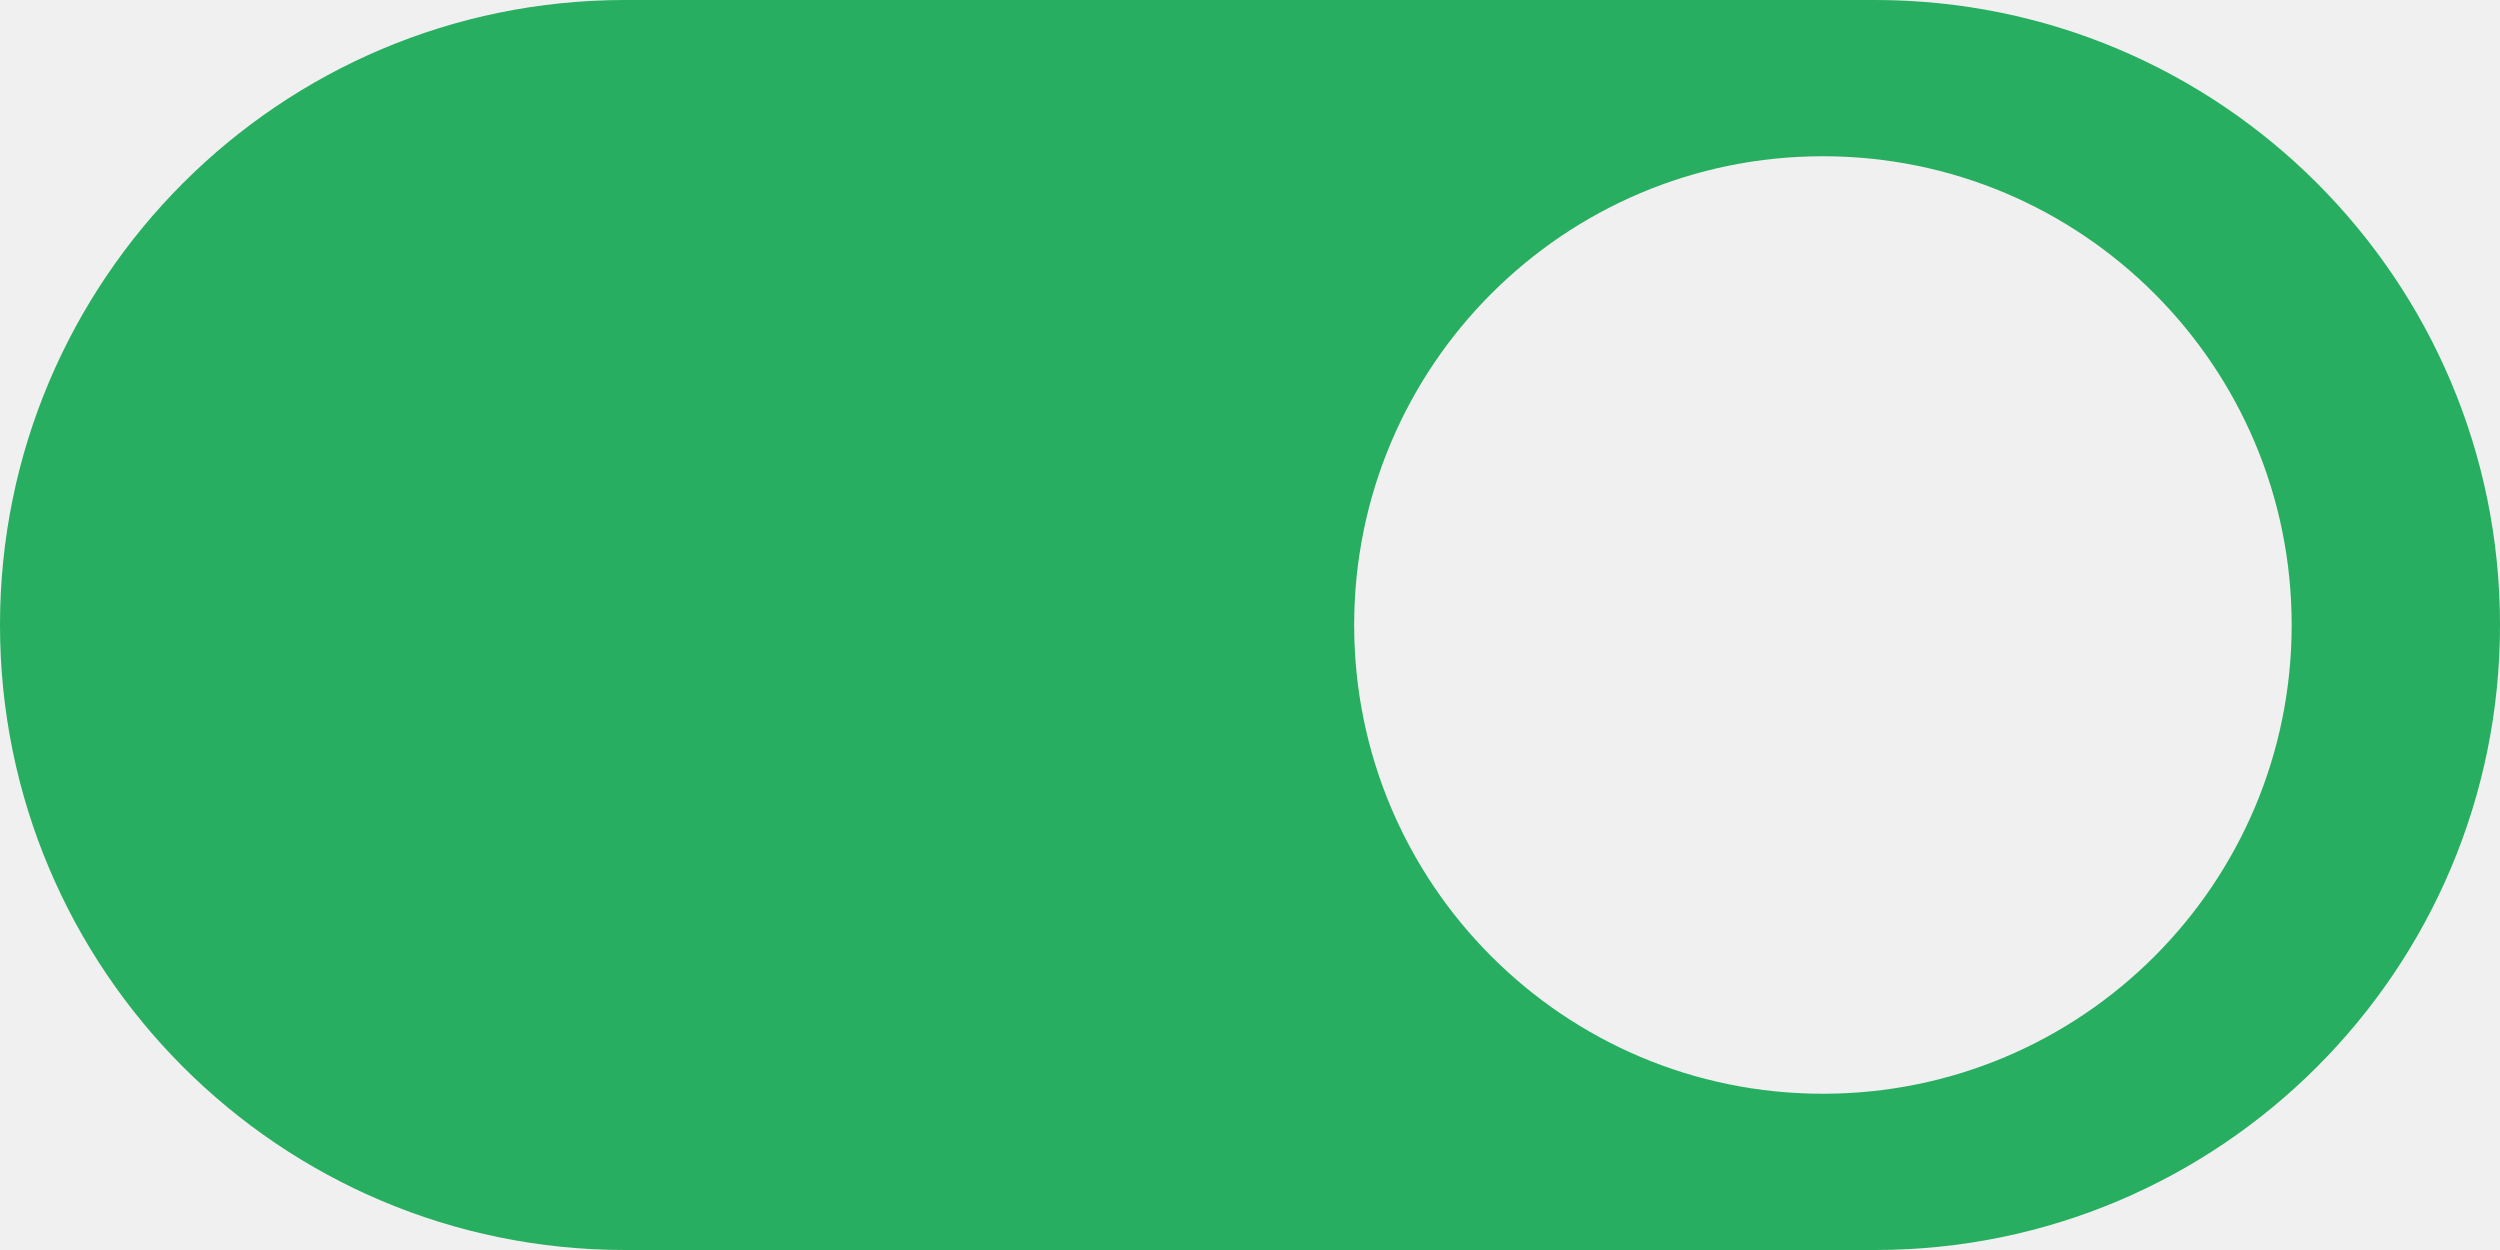
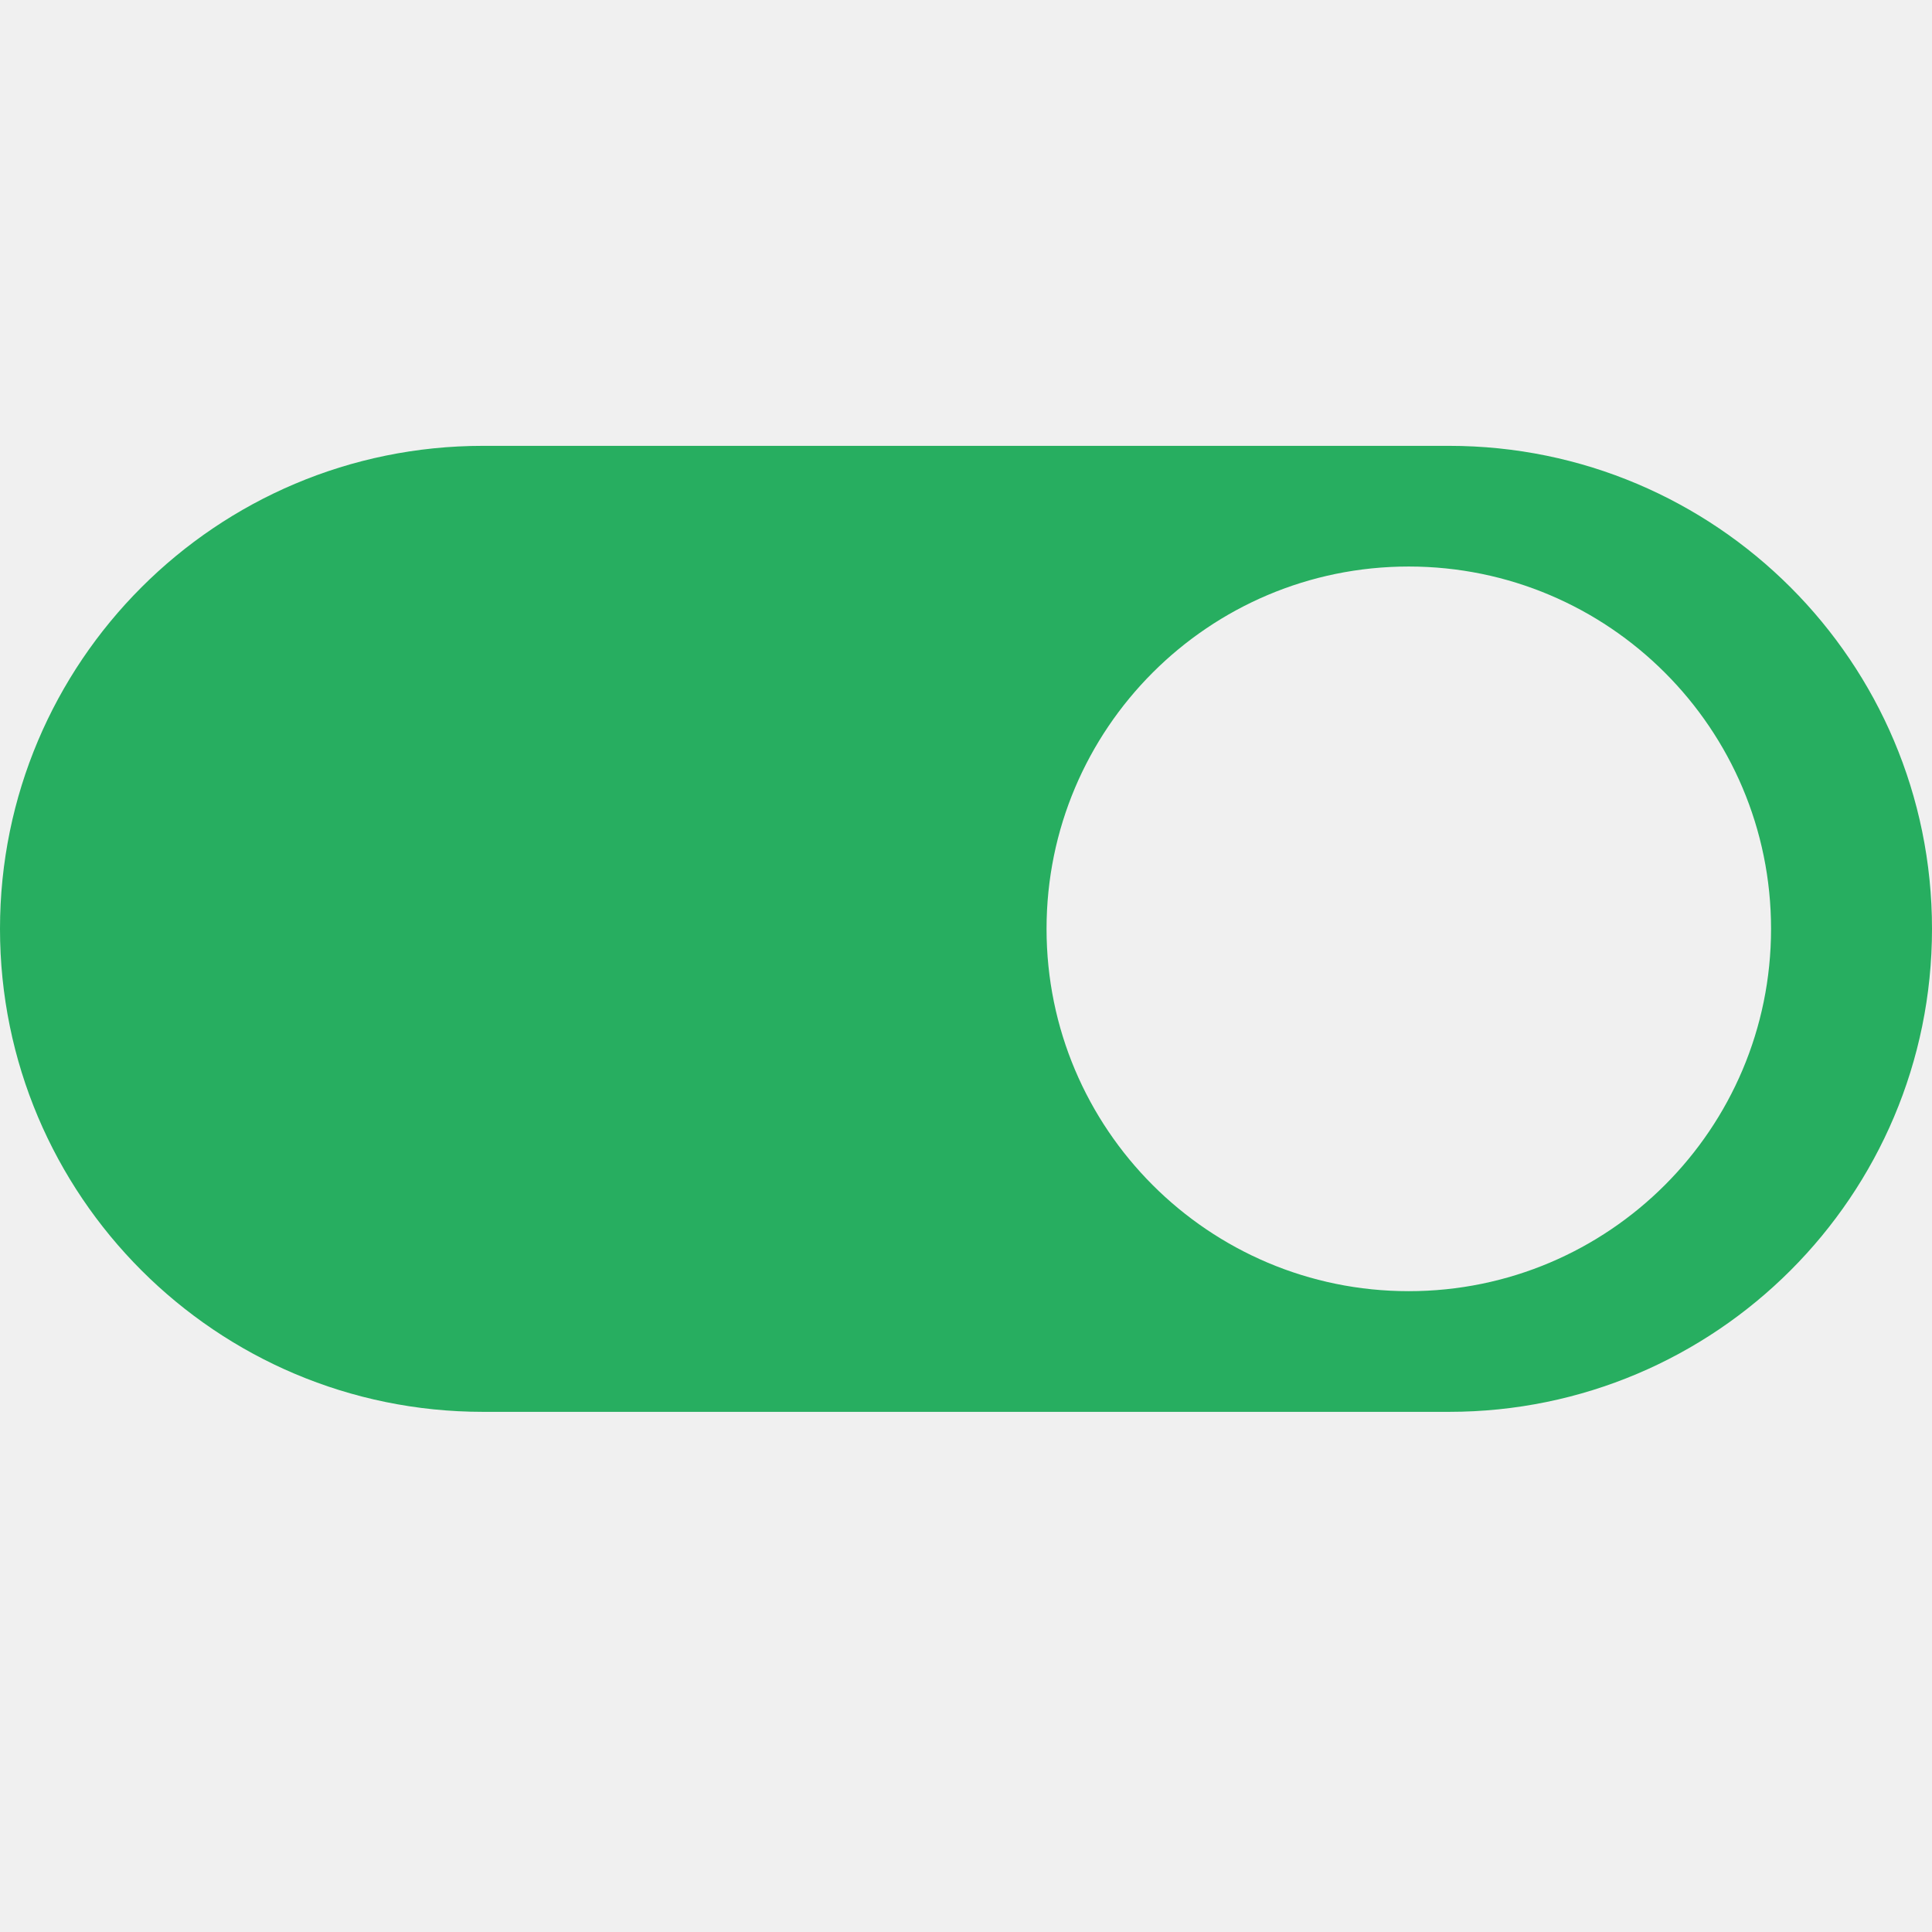
- <svg xmlns="http://www.w3.org/2000/svg" width="48" height="24" viewBox="0 0 48 24" fill="none">
-   <g clip-path="url(#clip0)">
-     <path fill-rule="evenodd" clip-rule="evenodd" d="M12 0C5.373 0 0 5.373 0 12C0 18.627 5.373 24 12 24H36C42.627 24 48 18.627 48 12C48 5.373 42.627 0 36 0H12ZM35 21C39.971 21 44 16.971 44 12C44 7.029 39.971 3 35 3C30.029 3 26 7.029 26 12C26 16.971 30.029 21 35 21Z" fill="#27AE60" />
-   </g>
-   <defs>
-     <clipPath id="clip0">
-       <rect width="48" height="24" fill="white" />
-     </clipPath>
-   </defs>
+ <svg xmlns="http://www.w3.org/2000/svg" width="13" height="13" viewBox="0 0 13 13" fill="none">
+   <path fill-rule="evenodd" clip-rule="evenodd" d="M3.25 3C1.455 3 0 4.455 0 6.25C0 8.045 1.455 9.5 3.25 9.5H9.75C11.545 9.5 13 8.045 13 6.25C13 4.455 11.545 3 9.75 3H3.25ZM9.479 8.688C10.825 8.688 11.917 7.596 11.917 6.25C11.917 4.904 10.825 3.812 9.479 3.812C8.133 3.812 7.042 4.904 7.042 6.25C7.042 7.596 8.133 8.688 9.479 8.688Z" fill="#27AE60" />
</svg>
